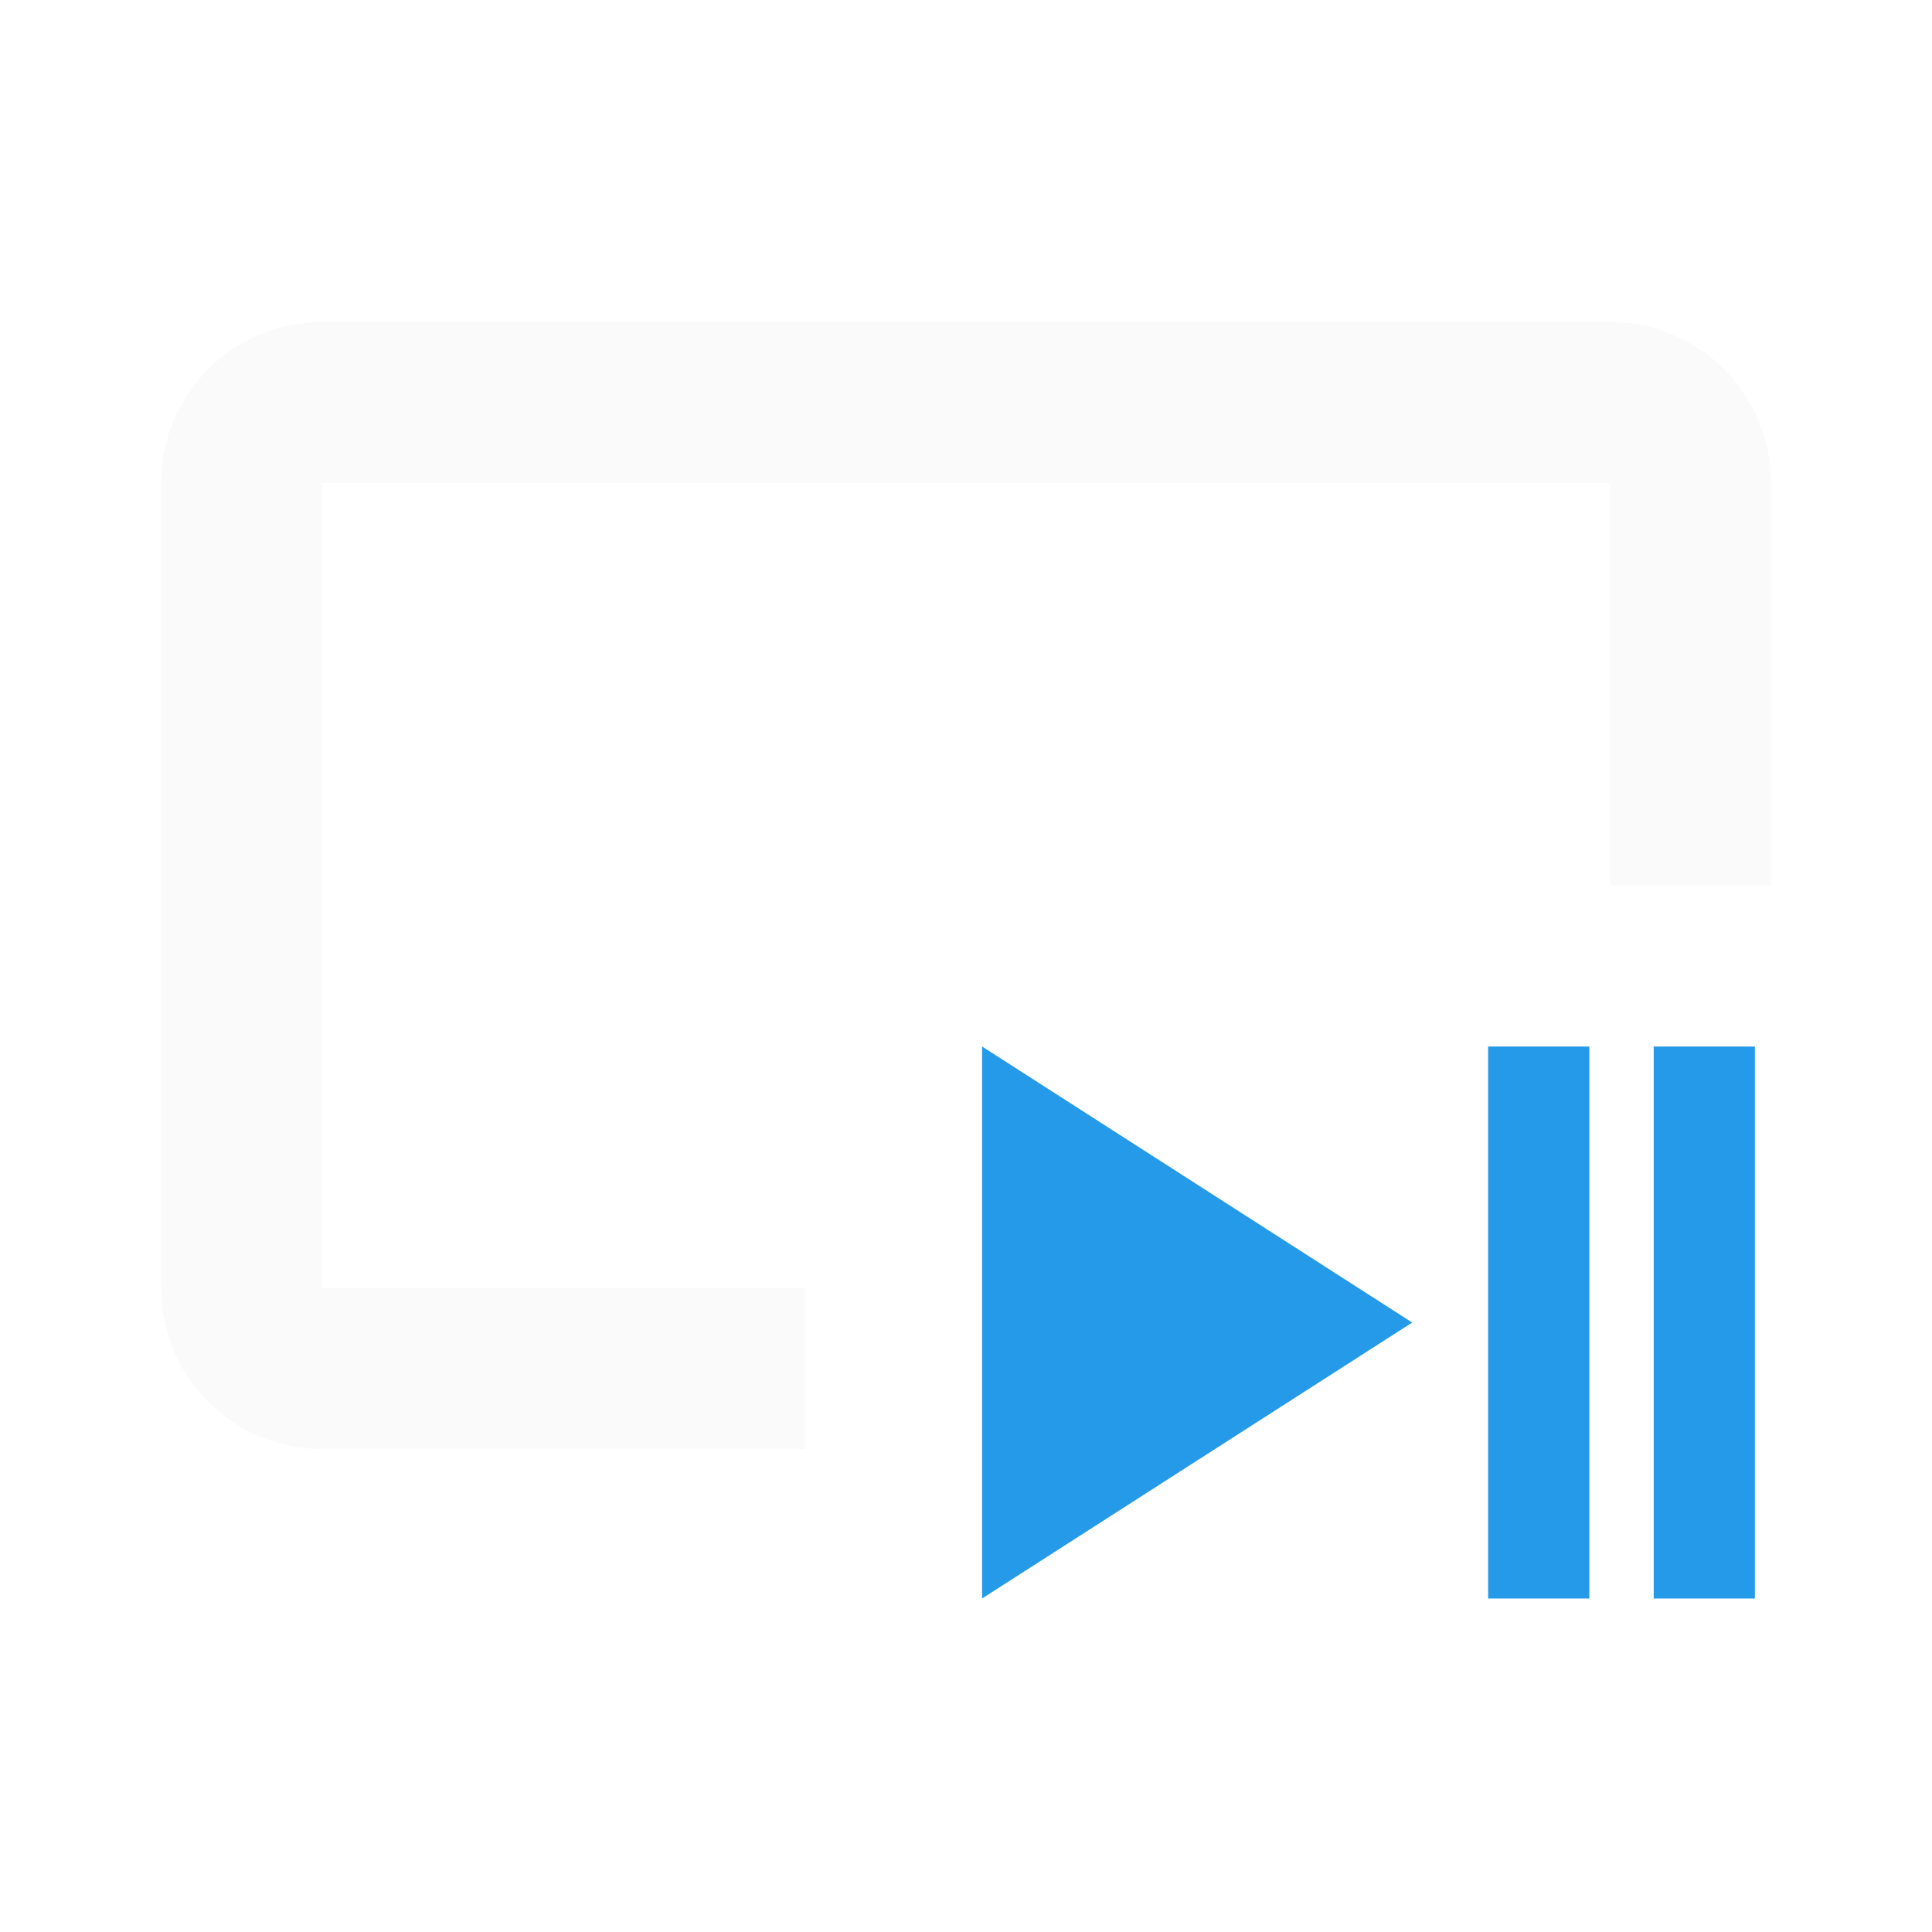
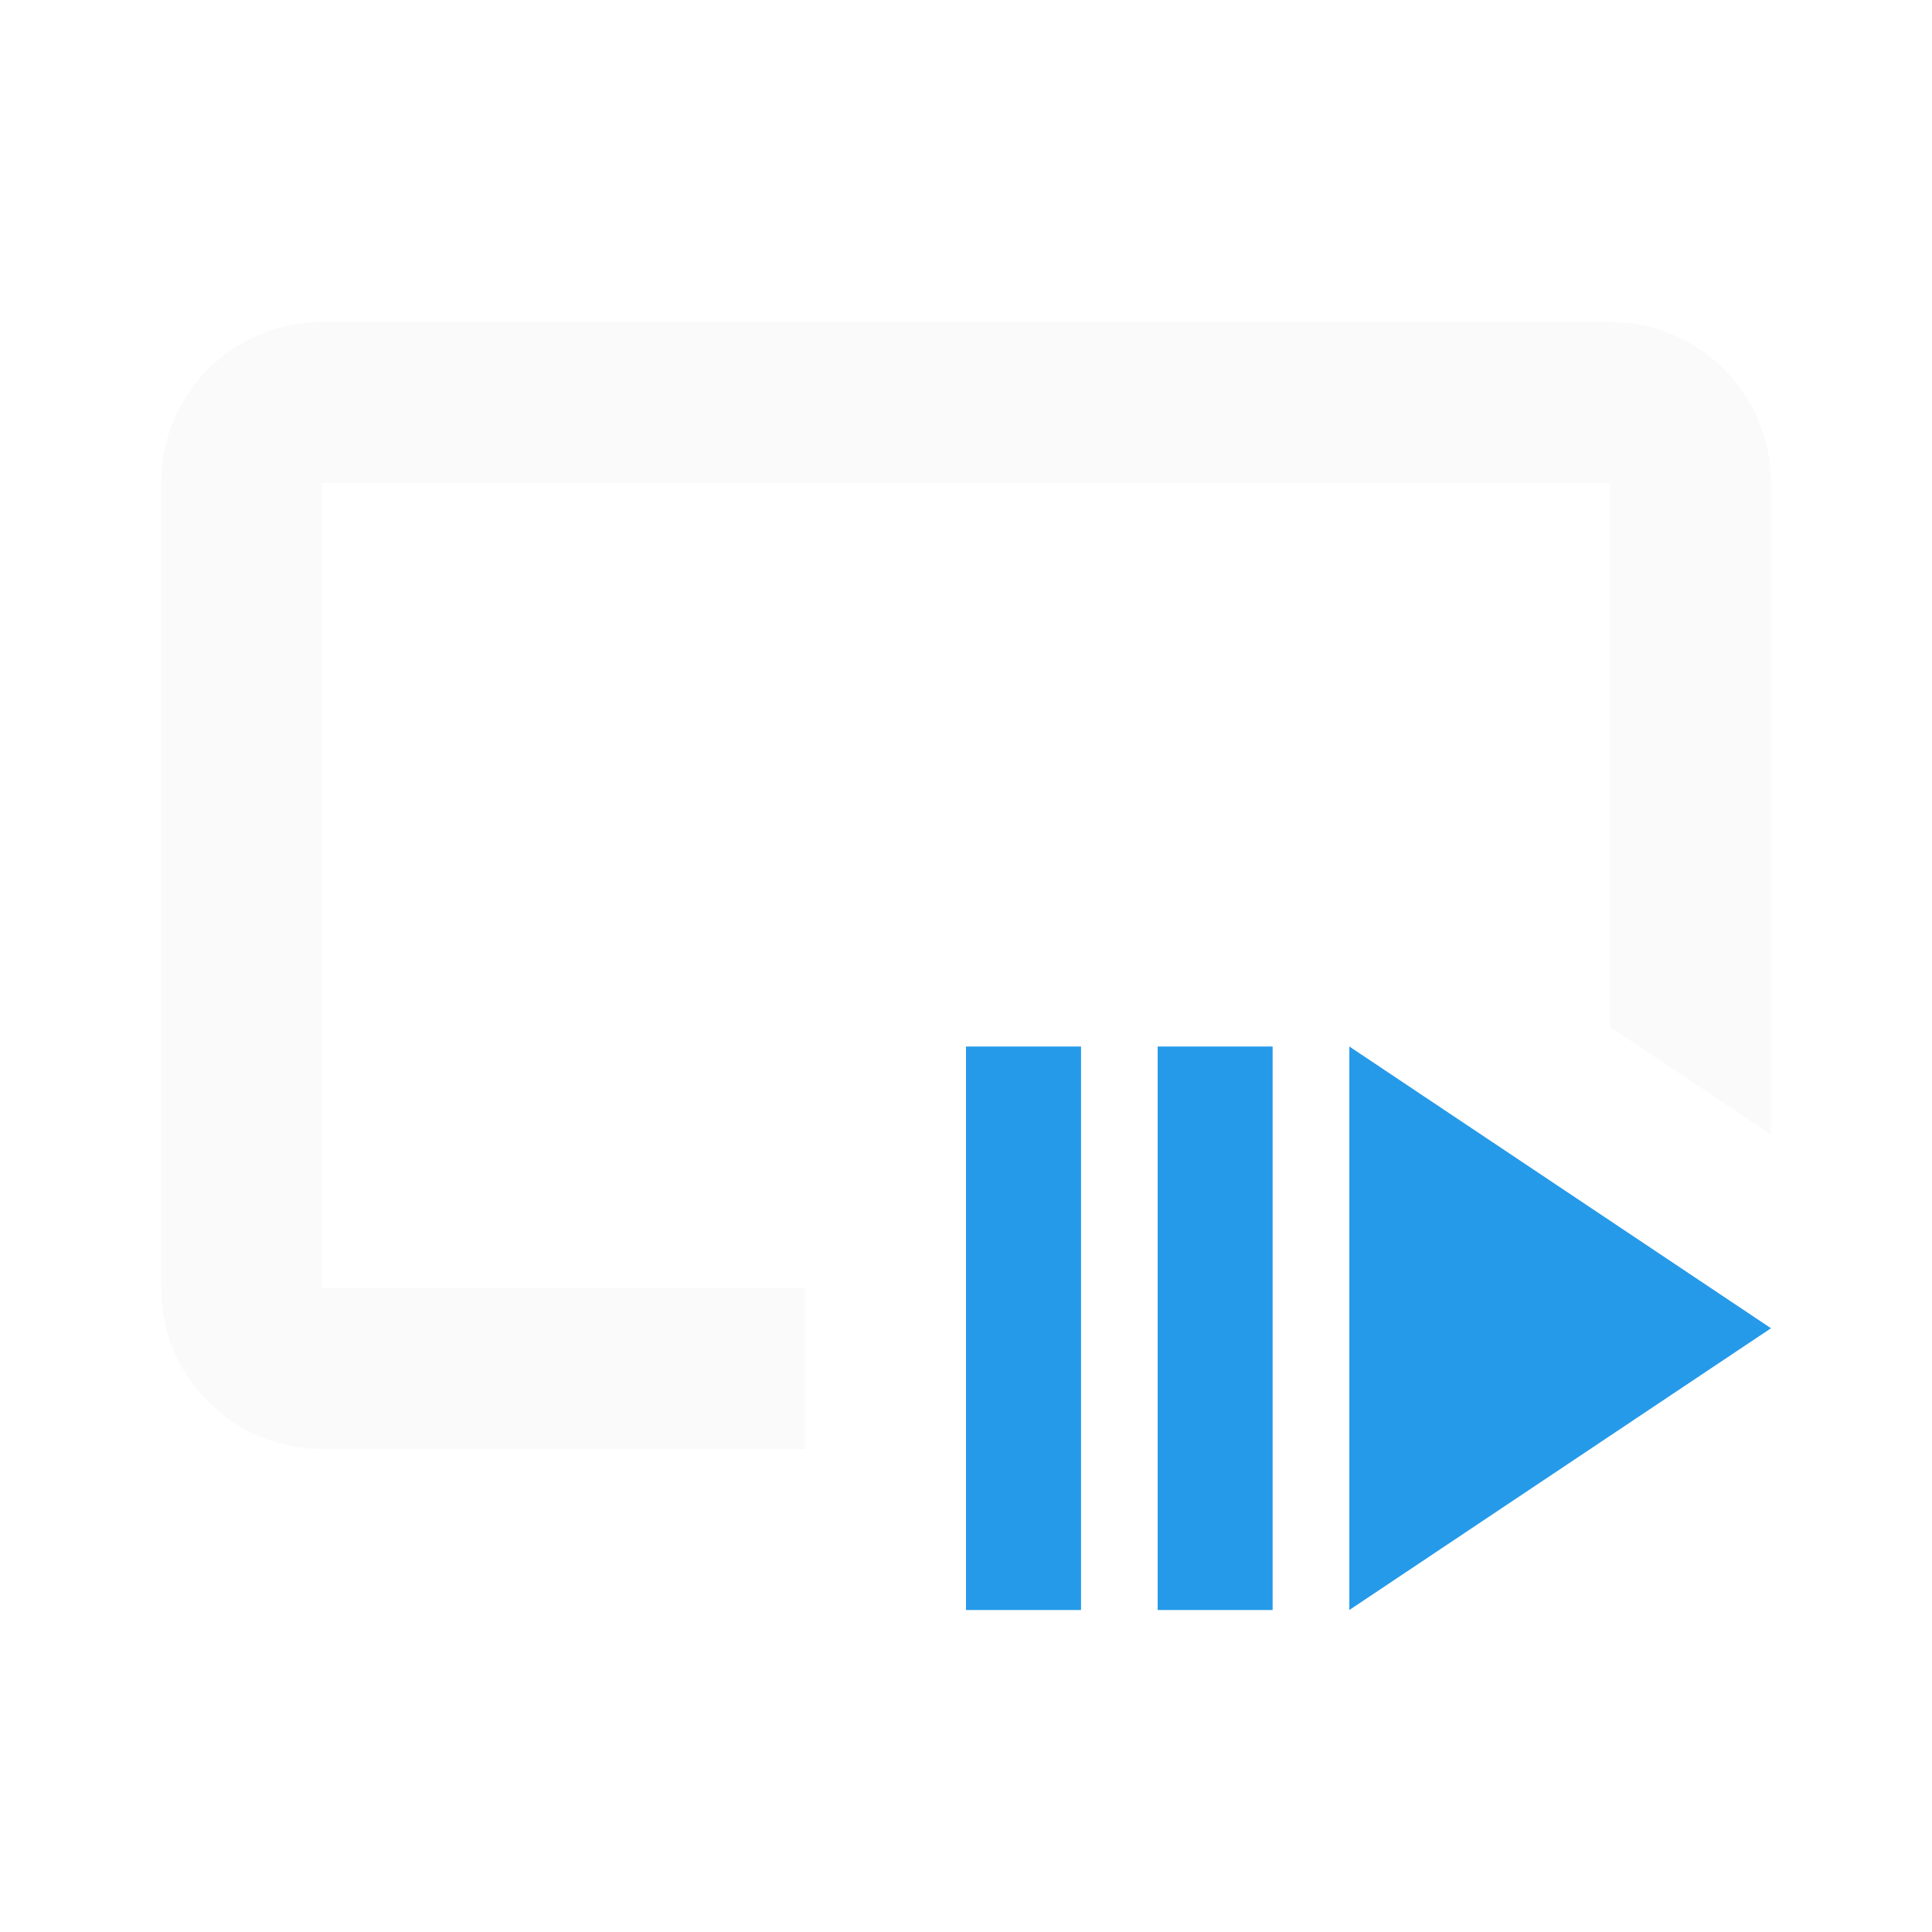
<svg xmlns="http://www.w3.org/2000/svg" width="24" height="24" viewBox="0 0 24 24" fill="none">
-   <path fill-rule="evenodd" clip-rule="evenodd" d="M4 6H20V11H22V6C22 4.895 21.105 4 20 4H4C2.895 4 2 4.895 2 6V16C2 17.105 2.895 18 4 18H10V16H4V6Z" fill="#FAFAFA" />
-   <path fill-rule="evenodd" clip-rule="evenodd" d="M17.543 16.429L12.2 19.857V13L17.543 16.429ZM19.743 19.857H18.486V13H19.743V19.857ZM21.8 13H20.543V19.857H21.8V13Z" fill="#259AE9" />
+   <path fill-rule="evenodd" clip-rule="evenodd" d="M4 6H20V12.758L22 14.095V6C22 4.895 21.105 4 20 4H4C2.895 4 2 4.895 2 6V16C2 17.105 2.895 18 4 18H10V16H4V6Z" fill="#FAFAFA" />
+   <path d="M14.381 13H15.809V20H14.381V13ZM16.762 13L22 16.5L16.762 20V13ZM12 13H13.429V20H12V13Z" fill="#259AE9" />
</svg>
